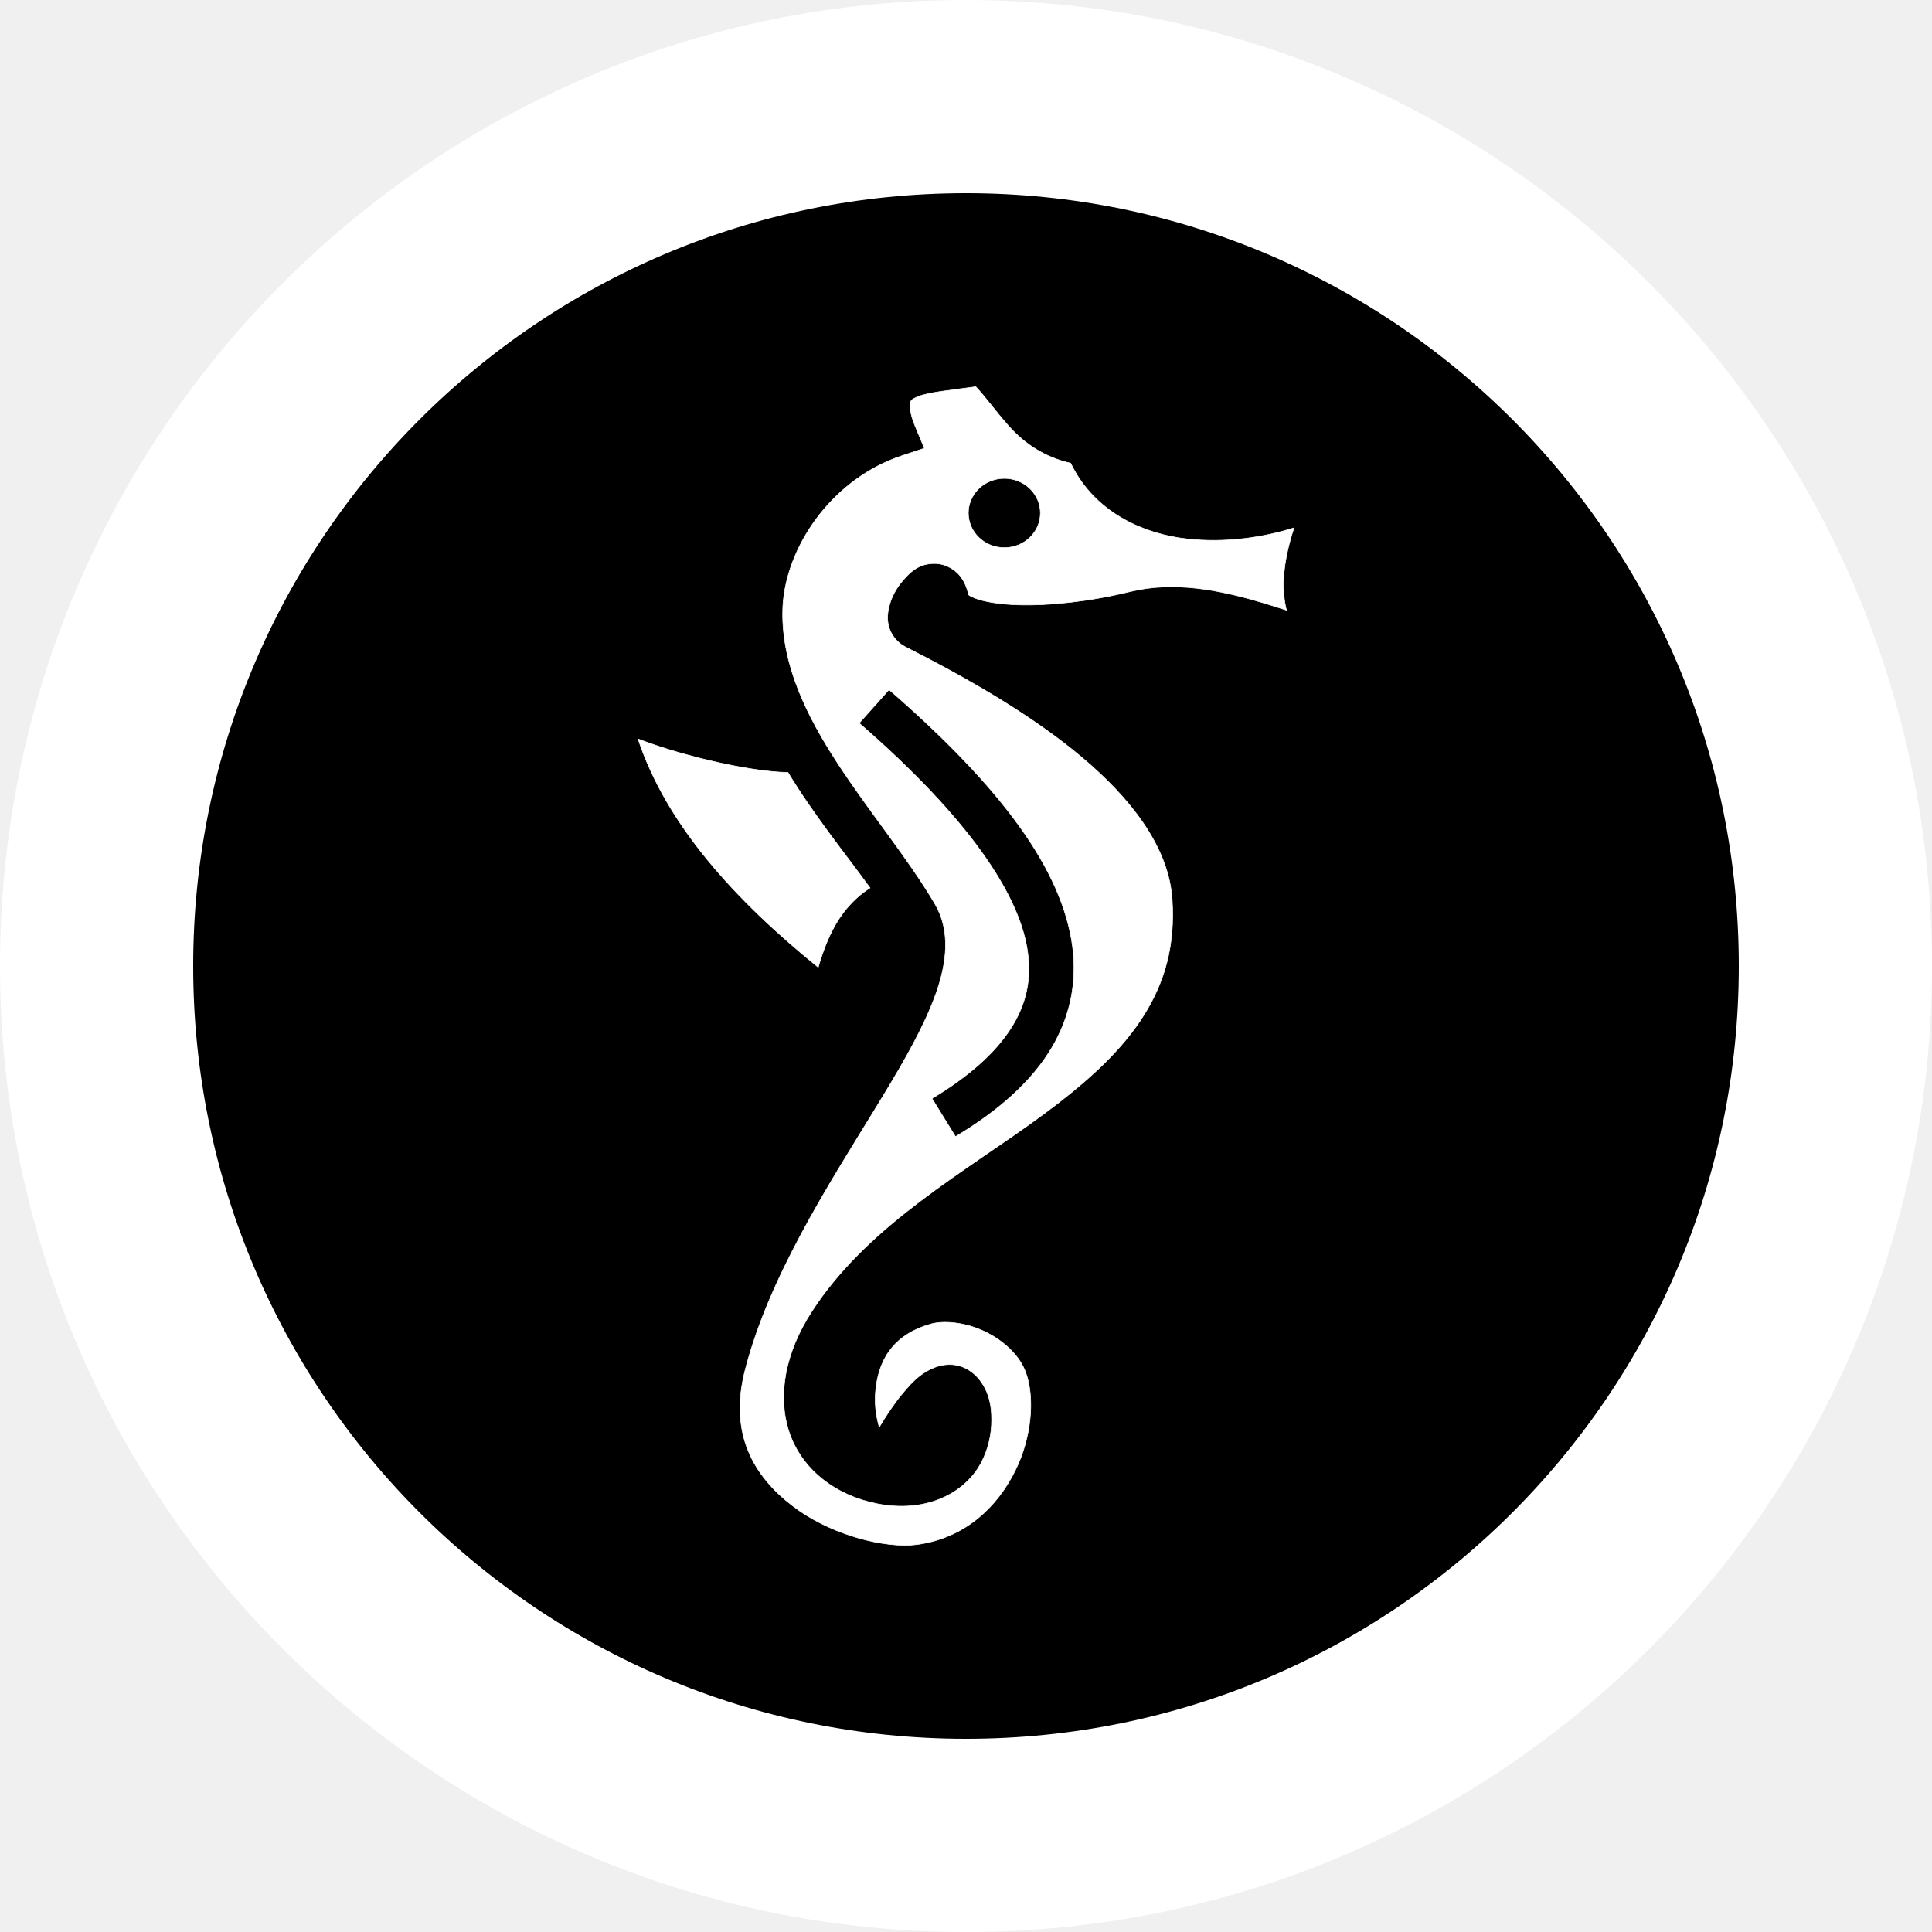
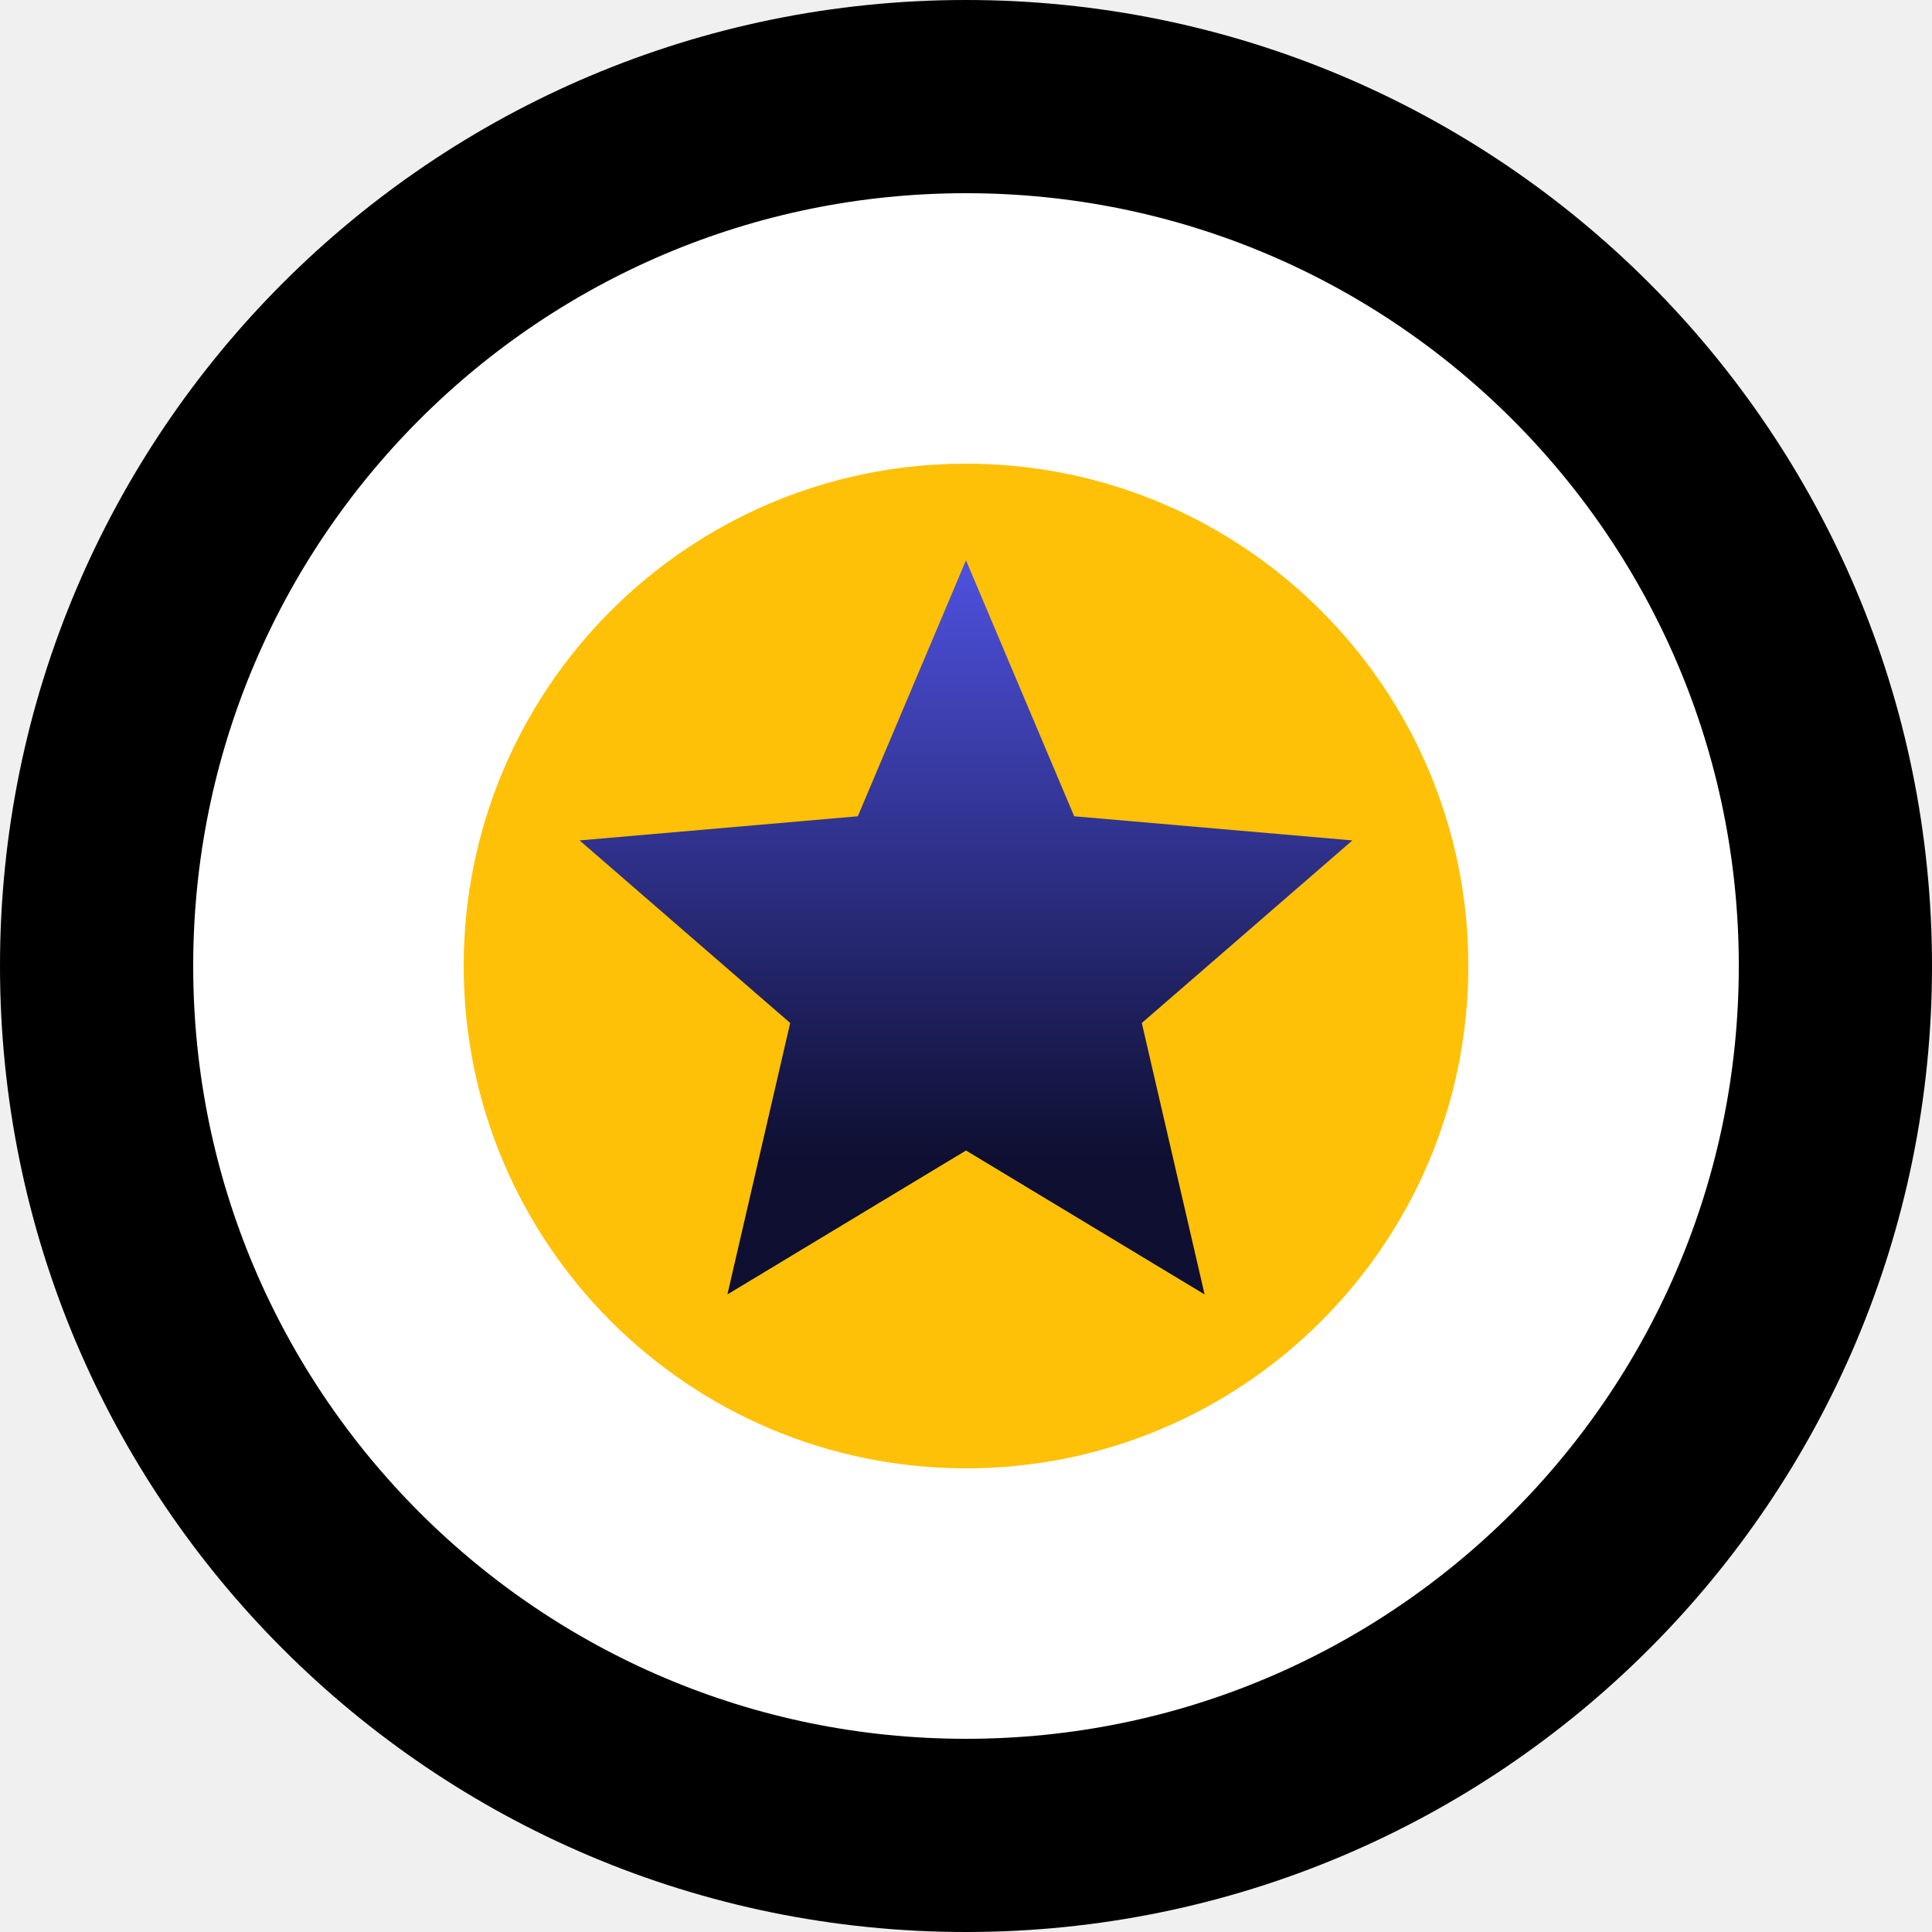
<svg xmlns="http://www.w3.org/2000/svg" width="100" height="100" viewBox="0 0 100 100" fill="none">
-   <circle cx="50" cy="50" r="45" fill="black" stroke="white" stroke-width="10" />
-   <path d="M50.507 20.017C50.81 20.343 51.087 20.691 51.375 21.052C51.592 21.324 51.815 21.602 52.06 21.883L52.312 22.164C53.029 22.94 54.033 23.663 55.417 23.975C56.525 26.287 58.753 27.48 61.031 27.839L61.488 27.899C63.389 28.106 65.317 27.842 66.976 27.321C66.936 27.447 66.897 27.57 66.858 27.696L66.738 28.124C66.5 29.062 66.315 30.149 66.519 31.271L66.565 31.497C66.57 31.518 66.579 31.538 66.587 31.557C66.591 31.566 66.593 31.575 66.597 31.584L65.494 31.236C63.557 30.657 61.24 30.097 58.952 30.523L58.495 30.621C56.418 31.132 54.29 31.359 52.666 31.307L52.348 31.292C51.622 31.25 51.014 31.142 50.617 31.014L50.46 30.958C50.328 30.906 50.247 30.862 50.199 30.833C50.175 30.819 50.16 30.807 50.149 30.8C50.145 30.796 50.14 30.793 50.137 30.791L50.136 30.79C50.063 30.476 49.959 30.179 49.764 29.903L49.674 29.785C49.438 29.497 49.046 29.263 48.653 29.191L48.485 29.171C47.707 29.127 47.246 29.49 46.9 29.858L46.759 30.016C46.442 30.378 46.197 30.781 46.056 31.258L46.001 31.467C45.945 31.716 45.913 31.995 45.976 32.315L46.009 32.453C46.1 32.784 46.349 33.154 46.687 33.381L46.836 33.47H46.837L47.974 34.055C50.474 35.365 53.182 36.948 55.44 38.745L55.953 39.164C58.559 41.345 60.378 43.77 60.648 46.301L60.67 46.546C60.832 48.967 60.267 50.846 59.218 52.524L59.002 52.857C57.963 54.4 56.484 55.773 54.779 57.091L54.035 57.653C53.027 58.399 51.954 59.127 50.867 59.872C49.78 60.617 48.679 61.378 47.611 62.188C45.61 63.705 43.729 65.395 42.292 67.47L42.011 67.891C40.652 69.991 40.222 72.203 40.833 74.088C41.406 75.856 42.932 77.21 44.988 77.739L45.406 77.835C47.852 78.316 49.723 77.364 50.606 76.018L50.77 75.743C51.17 75 51.329 74.212 51.326 73.481L51.319 73.21C51.291 72.672 51.179 72.164 50.895 71.694L50.739 71.463C50.514 71.163 50.192 70.891 49.809 70.745L49.641 70.69C49.24 70.582 48.836 70.624 48.503 70.731L48.364 70.78C47.83 70.992 47.439 71.319 47.088 71.694L46.746 72.084C46.291 72.629 45.876 73.252 45.51 73.867C45.378 73.416 45.289 72.887 45.302 72.333L45.313 72.088C45.374 71.317 45.572 70.574 46.014 69.951C46.4 69.406 46.974 68.951 47.809 68.649L48.183 68.53C48.826 68.349 49.856 68.437 50.796 68.844C51.677 69.225 52.454 69.857 52.88 70.59L52.96 70.738C53.26 71.33 53.398 72.187 53.34 73.139C53.289 73.972 53.09 74.876 52.722 75.737L52.553 76.103C51.63 77.978 50.014 79.52 47.673 79.913L47.443 79.947C46.667 80.051 45.564 79.936 44.403 79.601C43.388 79.307 42.328 78.846 41.404 78.217L41.017 77.936C40.009 77.162 39.185 76.229 38.719 75.077C38.282 73.998 38.159 72.724 38.498 71.206L38.572 70.899C39.81 66.109 42.833 61.424 45.313 57.373C46.476 55.475 47.52 53.719 48.195 52.078L48.326 51.751C48.951 50.126 49.227 48.481 48.535 47.053L48.383 46.77C47.695 45.603 46.853 44.422 45.98 43.221C45.105 42.019 44.2 40.796 43.382 39.545C41.746 37.042 40.467 34.427 40.512 31.642L40.523 31.342C40.709 28.325 42.956 25.006 46.322 23.719L46.663 23.597L47.829 23.208L47.845 23.202L47.838 23.186L47.371 22.064C47.093 21.396 47.086 21.026 47.111 20.874L47.123 20.822C47.141 20.769 47.158 20.73 47.209 20.688C47.235 20.666 47.27 20.642 47.319 20.616L47.514 20.528C47.791 20.414 48.232 20.33 48.759 20.252C49.284 20.175 49.89 20.104 50.507 20.017ZM46.008 35.707L44.481 37.419L44.471 37.431L44.483 37.441C47.311 39.897 49.391 42.121 50.812 44.102C52.145 45.96 52.899 47.603 53.15 49.024L53.194 49.306C53.379 50.697 53.124 51.886 52.432 53.046L52.287 53.277C51.485 54.512 50.142 55.714 48.253 56.849L48.239 56.856L48.248 56.87L49.448 58.817L49.456 58.831L49.47 58.823C51.43 57.646 52.987 56.339 54.052 54.829L54.258 54.524C55.256 52.986 55.719 51.228 55.557 49.378L55.516 49.007C54.99 45.036 51.87 40.779 46.029 35.706L46.018 35.695L46.008 35.707ZM33.025 38.247C33.982 38.615 35.082 38.956 36.197 39.236L36.681 39.355C37.874 39.636 39.037 39.847 40.018 39.938L40.426 39.969C40.545 39.976 40.664 39.979 40.783 39.98C42.123 42.192 43.735 44.174 45.032 45.957C44.362 46.385 43.819 46.956 43.412 47.584L43.245 47.858C42.843 48.56 42.571 49.313 42.351 50.068C38.058 46.587 34.511 42.714 33.025 38.247ZM51.795 24.771C50.855 24.863 50.121 25.626 50.121 26.555C50.121 27.545 50.957 28.348 51.985 28.348C53.014 28.348 53.849 27.545 53.849 26.555C53.849 25.626 53.115 24.863 52.176 24.771L51.985 24.762L51.795 24.771Z" fill="white" stroke="white" stroke-width="0.031" />
+   <circle cx="50" cy="50" r="45" fill="white" stroke="black" stroke-width="10" />
+   <circle cx="50" cy="50" r="26" fill="#FFC107" />
+   <path d="M37.65 67L40.9 52.95L30 43.5L44.4 42.25L50 29L55.6 42.25L70 43.5L59.1 52.95L62.35 67L50 59.55L37.65 67Z" fill="url(#paint0_linear_4140_2049)" />
+   <defs>
+     <linearGradient id="paint0_linear_4140_2049" x1="50" y1="29" x2="50" y2="60" gradientUnits="userSpaceOnUse">
+       <stop stop-color="#4E51DE" />
+       <stop offset="1" stop-color="#0E0F31" />
+     </linearGradient>
+   </defs>
</svg>
